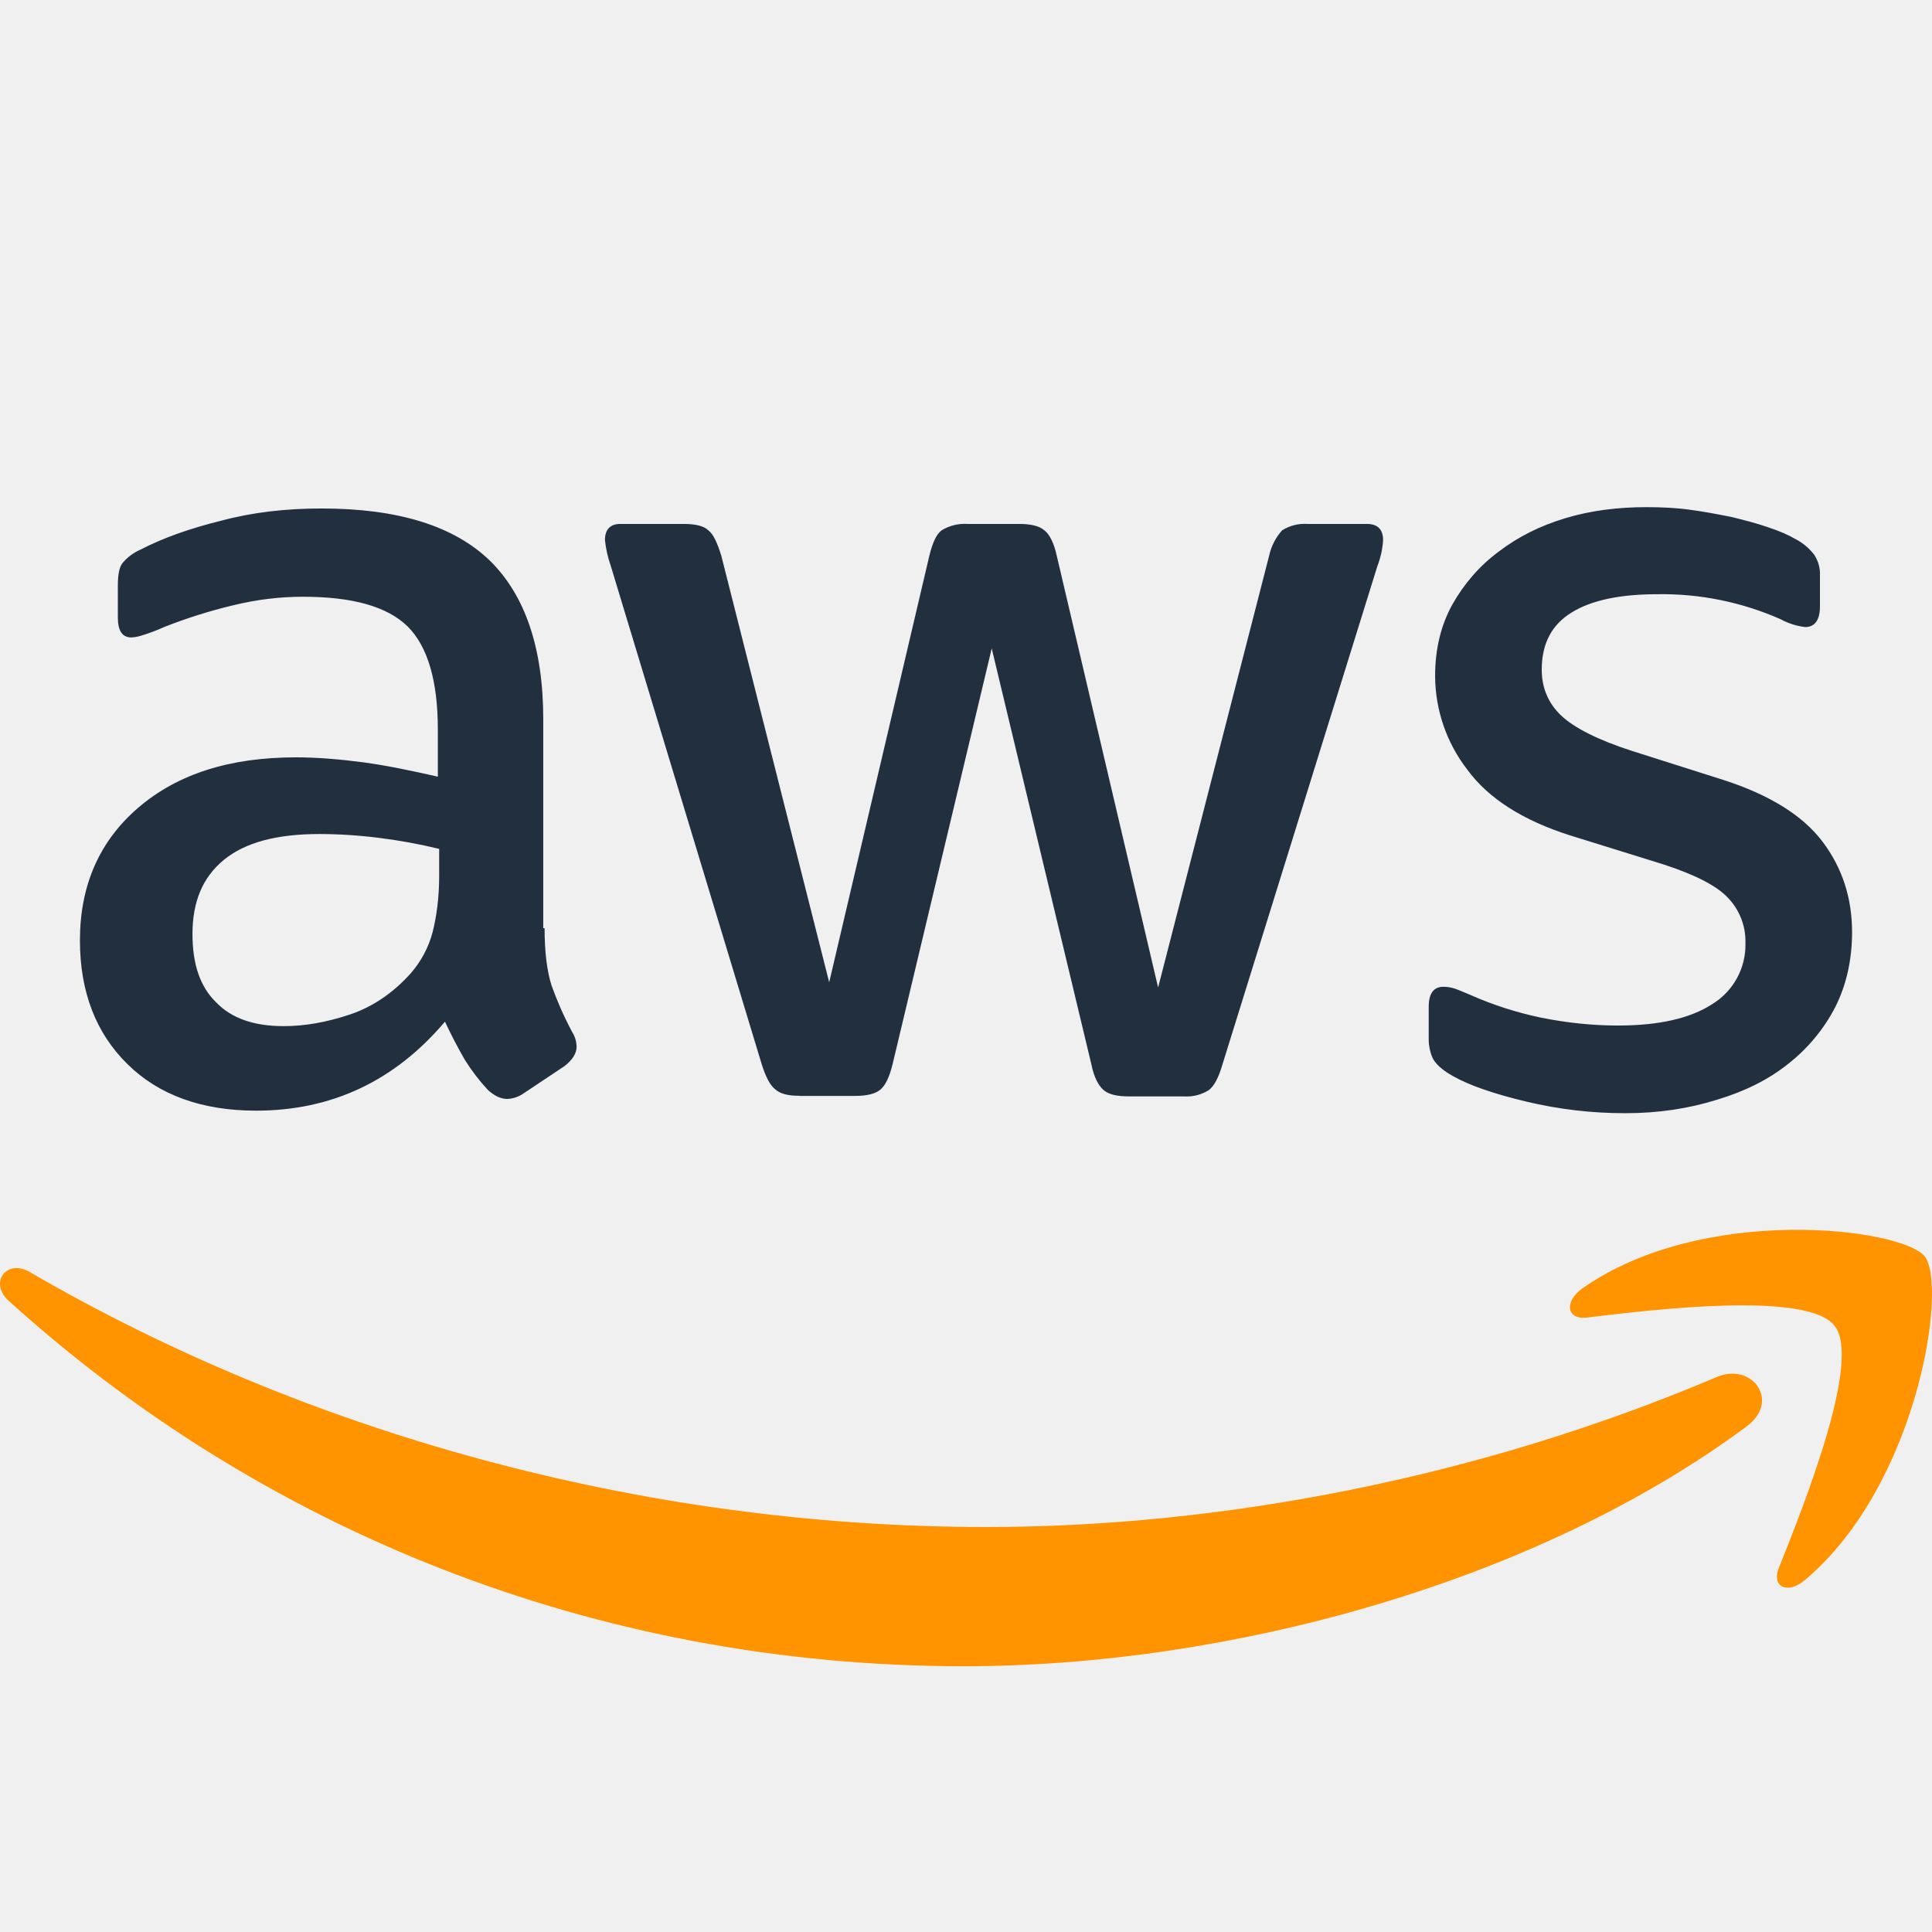
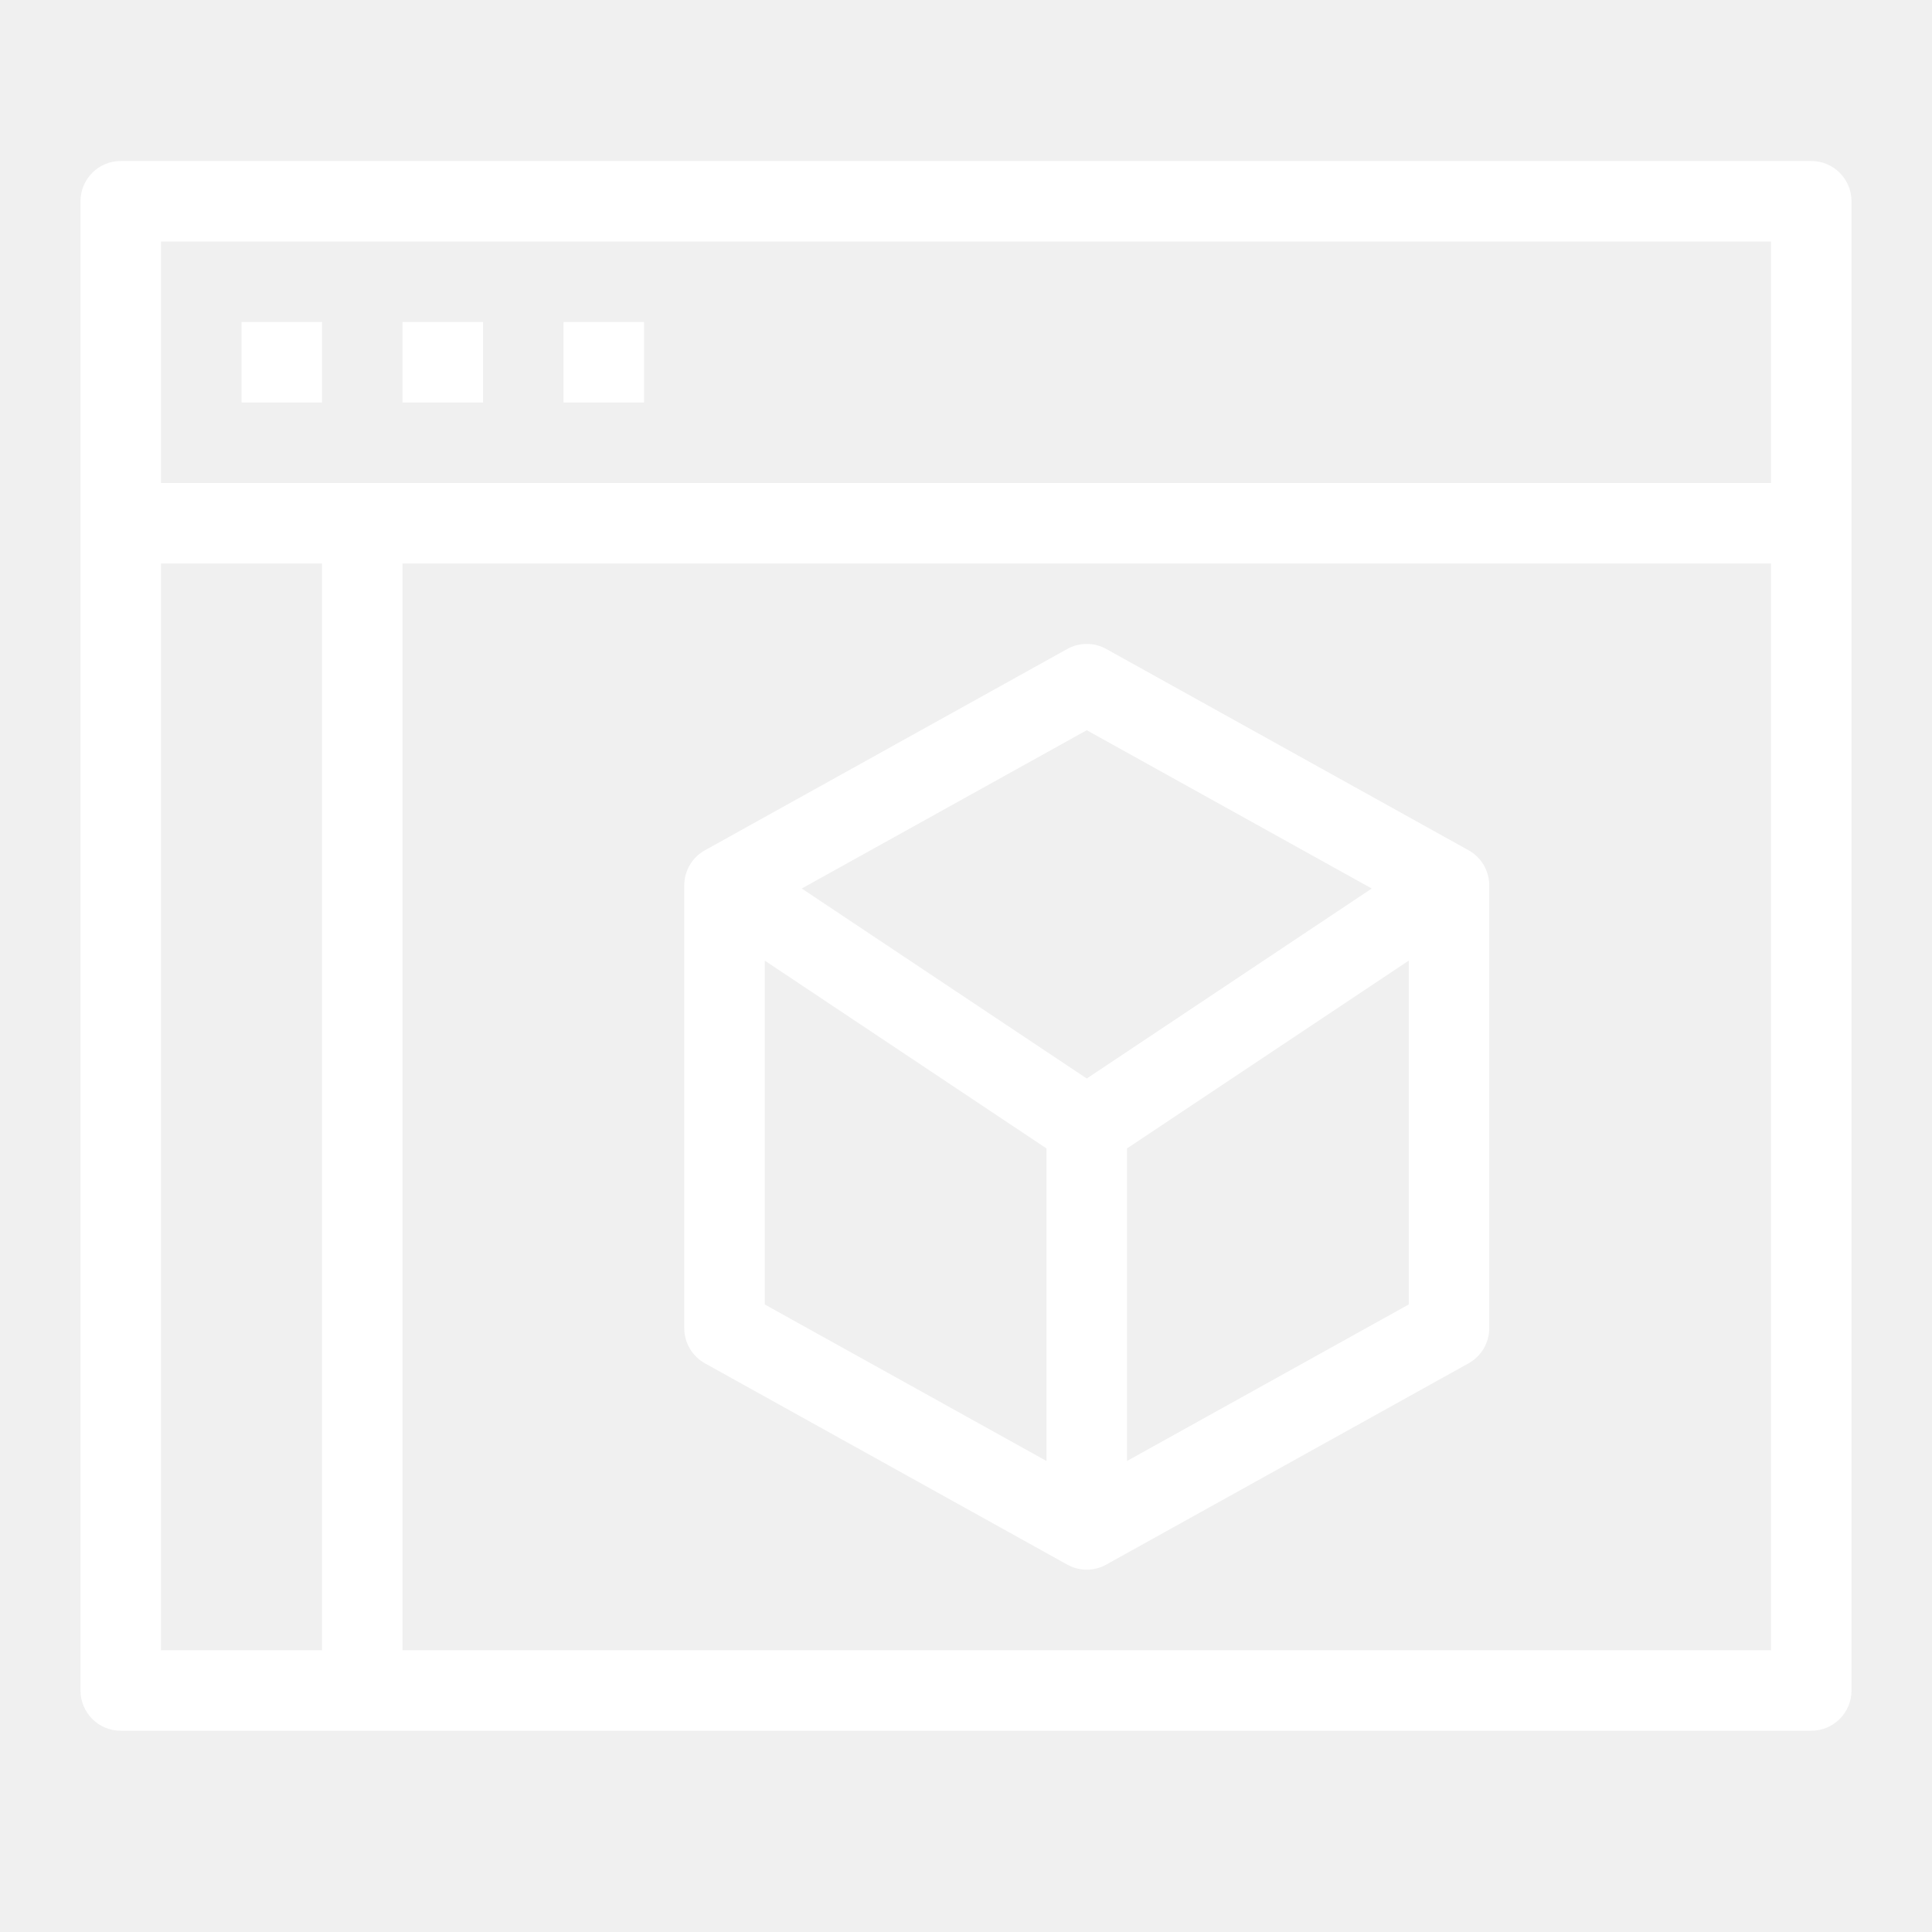
- <svg xmlns="http://www.w3.org/2000/svg" width="800px" height="800px" viewBox="0 0 16 16" fill="none">
-   <g>
-     <path d="M4.51 7.687c0 .197.02.357.058.475.042.117.096.245.17.384a.233.233 0 01.037.123c0 .053-.032.107-.1.16l-.336.224a.255.255 0 01-.138.048c-.054 0-.107-.026-.16-.074a1.652 1.652 0 01-.192-.251 4.137 4.137 0 01-.164-.315c-.416.491-.937.737-1.565.737-.447 0-.804-.129-1.064-.385-.261-.256-.394-.598-.394-1.025 0-.454.16-.822.484-1.1.325-.278.756-.416 1.304-.416.18 0 .367.016.564.042.197.027.4.07.612.118v-.39c0-.406-.085-.689-.25-.854-.17-.166-.458-.246-.868-.246-.186 0-.377.022-.574.07a4.23 4.23 0 00-.575.181 1.525 1.525 0 01-.186.07.326.326 0 01-.085.016c-.075 0-.112-.054-.112-.166v-.262c0-.085.01-.15.037-.186a.399.399 0 01.15-.113c.185-.096.409-.176.67-.24.26-.07.537-.101.83-.101.633 0 1.096.144 1.394.432.293.288.442.726.442 1.314v1.73h.01zm-2.161.811c.175 0 .356-.032.548-.096.192-.064.362-.182.505-.342a.848.848 0 00.181-.341c.032-.129.054-.283.054-.465V7.03a4.43 4.43 0 00-.49-.09 3.996 3.996 0 00-.5-.033c-.357 0-.617.07-.793.214-.176.144-.26.347-.26.614 0 .25.063.437.196.566.128.133.314.197.559.197zm4.273.577c-.096 0-.16-.016-.202-.054-.043-.032-.08-.106-.112-.208l-1.25-4.127a.938.938 0 01-.048-.214c0-.085.042-.133.127-.133h.522c.1 0 .17.016.207.053.043.032.075.107.107.208l.894 3.535.83-3.535c.026-.106.058-.176.101-.208a.365.365 0 01.213-.053h.426c.1 0 .17.016.212.053.043.032.08.107.102.208l.84 3.578.92-3.578a.459.459 0 01.107-.208.347.347 0 01.208-.053h.495c.085 0 .133.043.133.133 0 .027-.006.054-.01.086a.768.768 0 01-.038.133l-1.283 4.127c-.031.107-.069.177-.111.209a.34.34 0 01-.203.053h-.457c-.101 0-.17-.016-.213-.053-.043-.038-.08-.107-.101-.214L8.213 5.37l-.82 3.439c-.026.107-.058.176-.1.213-.043.038-.118.054-.213.054h-.458zm6.838.144a3.51 3.51 0 01-.82-.096c-.266-.064-.473-.134-.612-.214-.085-.048-.143-.101-.165-.15a.38.38 0 01-.031-.149v-.272c0-.112.042-.166.122-.166a.3.3 0 01.096.016c.032.011.08.032.133.054.18.08.378.144.585.187.213.042.42.064.633.064.336 0 .596-.059.777-.176a.575.575 0 00.277-.508.52.52 0 00-.144-.373c-.095-.102-.276-.193-.537-.278l-.772-.24c-.388-.123-.676-.305-.851-.545a1.275 1.275 0 01-.266-.774c0-.224.048-.422.143-.593.096-.17.224-.32.384-.438.16-.122.34-.213.553-.277.213-.064.436-.091.67-.091.118 0 .24.005.357.021.122.016.234.038.346.06.106.026.208.052.303.085.096.032.17.064.224.096a.461.461 0 01.16.133.289.289 0 01.047.176v.251c0 .112-.042.171-.122.171a.552.552 0 01-.202-.064 2.428 2.428 0 00-1.022-.208c-.303 0-.543.048-.708.15-.165.1-.25.256-.25.475 0 .149.053.277.16.379.106.101.303.202.585.293l.756.24c.383.123.66.294.825.513.165.219.244.47.244.748 0 .23-.047.437-.138.619a1.435 1.435 0 01-.388.47c-.165.133-.362.23-.591.299-.24.075-.49.112-.761.112z" fill="#222f3f" />
-     <path fill-rule="evenodd" d="M14.465 11.813c-1.75 1.297-4.294 1.986-6.481 1.986-3.065 0-5.827-1.137-7.913-3.027-.165-.15-.016-.353.18-.235 2.257 1.313 5.04 2.109 7.92 2.109 1.941 0 4.075-.406 6.039-1.239.293-.133.543.192.255.406z" clip-rule="evenodd" fill="#ff9300" />
-     <path fill-rule="evenodd" d="M15.194 10.98c-.223-.287-1.479-.138-2.048-.069-.17.022-.197-.128-.043-.24 1-.705 2.645-.502 2.836-.267.192.24-.053 1.89-.99 2.68-.143.123-.281.06-.217-.1.212-.53.686-1.72.462-2.003z" clip-rule="evenodd" fill="#ff9300" />
+ <svg xmlns="http://www.w3.org/2000/svg" width="48px" height="48px" viewBox="0 0 48 48" version="1.1">
+   <g id="Icon-Resource/General-Resource/Res_AWS-Management-Console_48" stroke="none" stroke-width="1" fill="none" fill-rule="evenodd">
+     <path d="M10.001,41 L44,41 L44,14 L10.001,14 L10.001,41 Z M4,41 L8.001,41 L8.001,14 L4,14 L4,41 Z M4,12 L44,12 L44,6 L4,6 L4,12 Z M46,5 L46,42 C46,42.552 45.553,43 45,43 L3,43 C2.447,43 2,42.552 2,42 L2,5 C2,4.448 2.447,4 3,4 L45,4 C45.553,4 46,4.448 46,5 L46,5 Z M35,32.409 L35,23.866 L28,28.533 L28,36.298 L35,32.409 Z M19,32.409 L26,36.298 L26,28.533 L19,23.866 L19,32.409 Z M19.919,22.075 L27,26.796 L34.081,22.075 L27,18.142 L19.919,22.075 Z M37,21.998 L37,32.998 C37,33.361 36.803,33.695 36.485,33.872 L27.485,38.872 C27.335,38.956 27.167,38.998 27,38.998 C26.833,38.998 26.665,38.956 26.515,38.872 L17.515,33.872 C17.197,33.695 17,33.361 17,32.998 L17,21.998 C17,21.634 17.197,21.3 17.515,21.124 L26.515,16.124 C26.815,15.956 27.185,15.956 27.485,16.124 L36.485,21.124 C36.803,21.3 37,21.634 37,21.998 L37,21.998 Z M14.001,10 L16.001,10 L16.001,8 L14.001,8 L14.001,10 Z M10.001,10 L12.001,10 L12.001,8 L10.001,8 L10.001,10 Z M6.001,10 L8.001,10 L8.001,8 L6.001,8 L6.001,10 Z" id="Fill-1" fill="#FFFFFF" />
  </g>
</svg>
